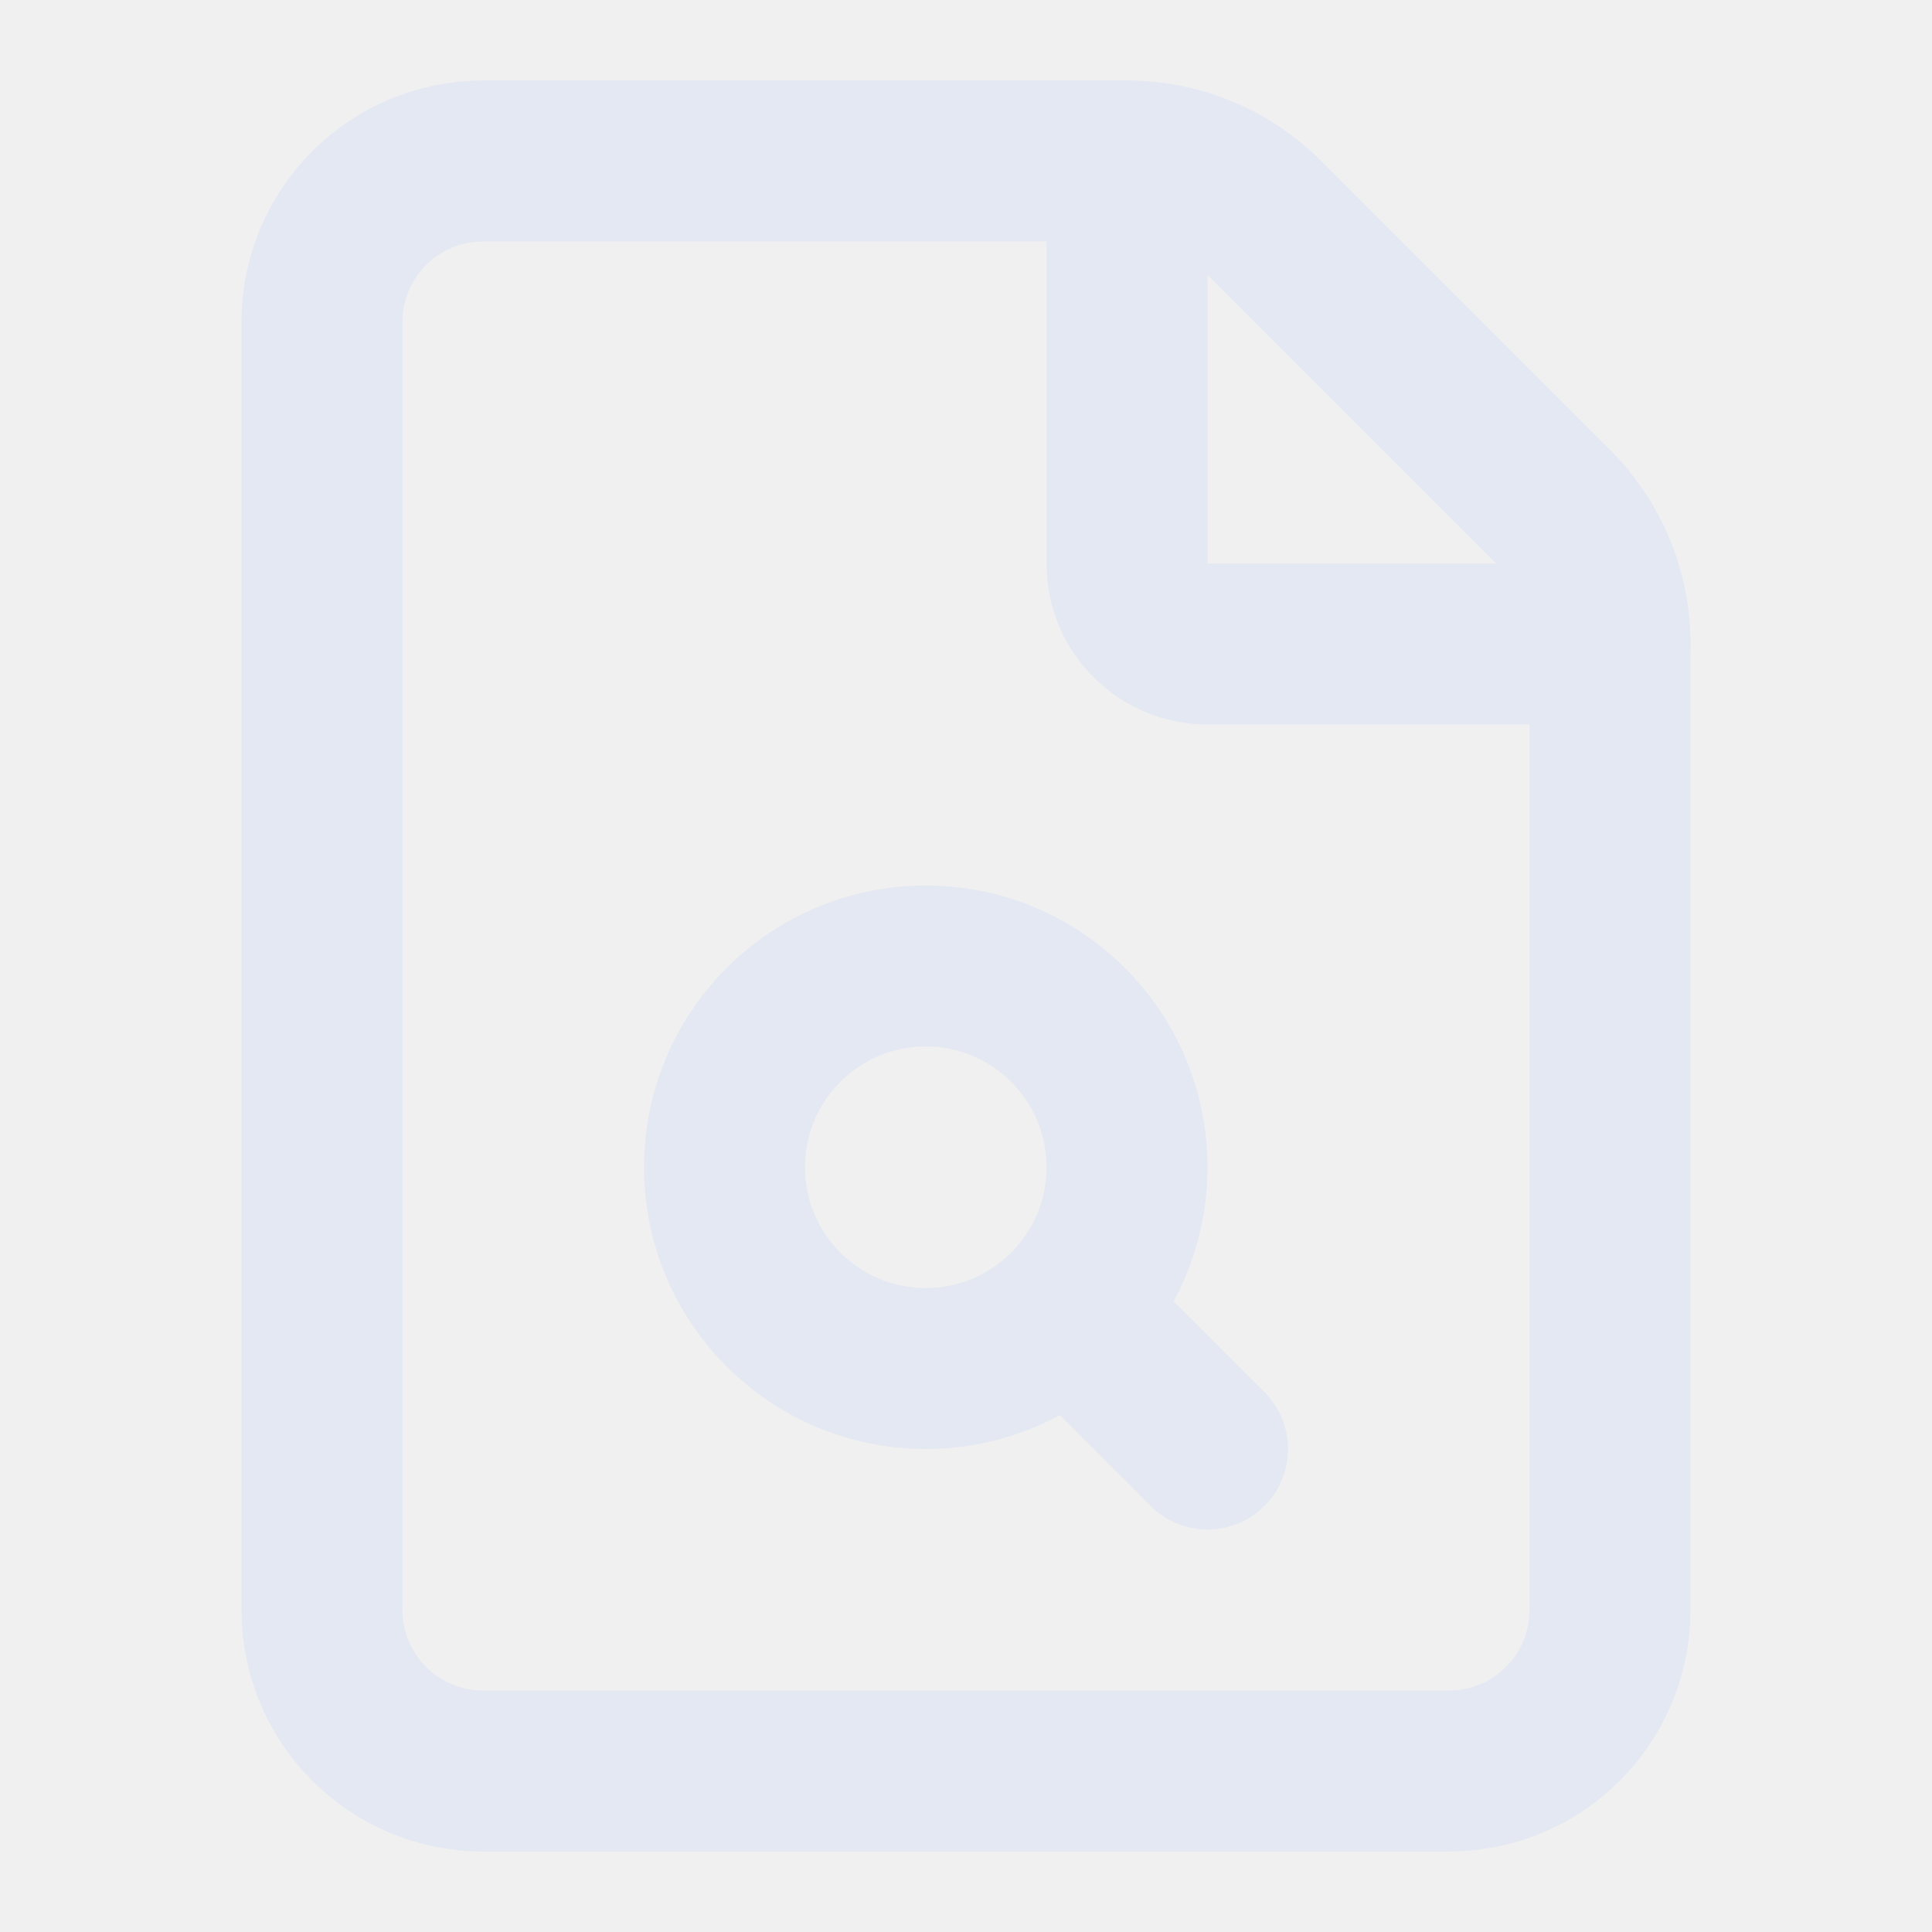
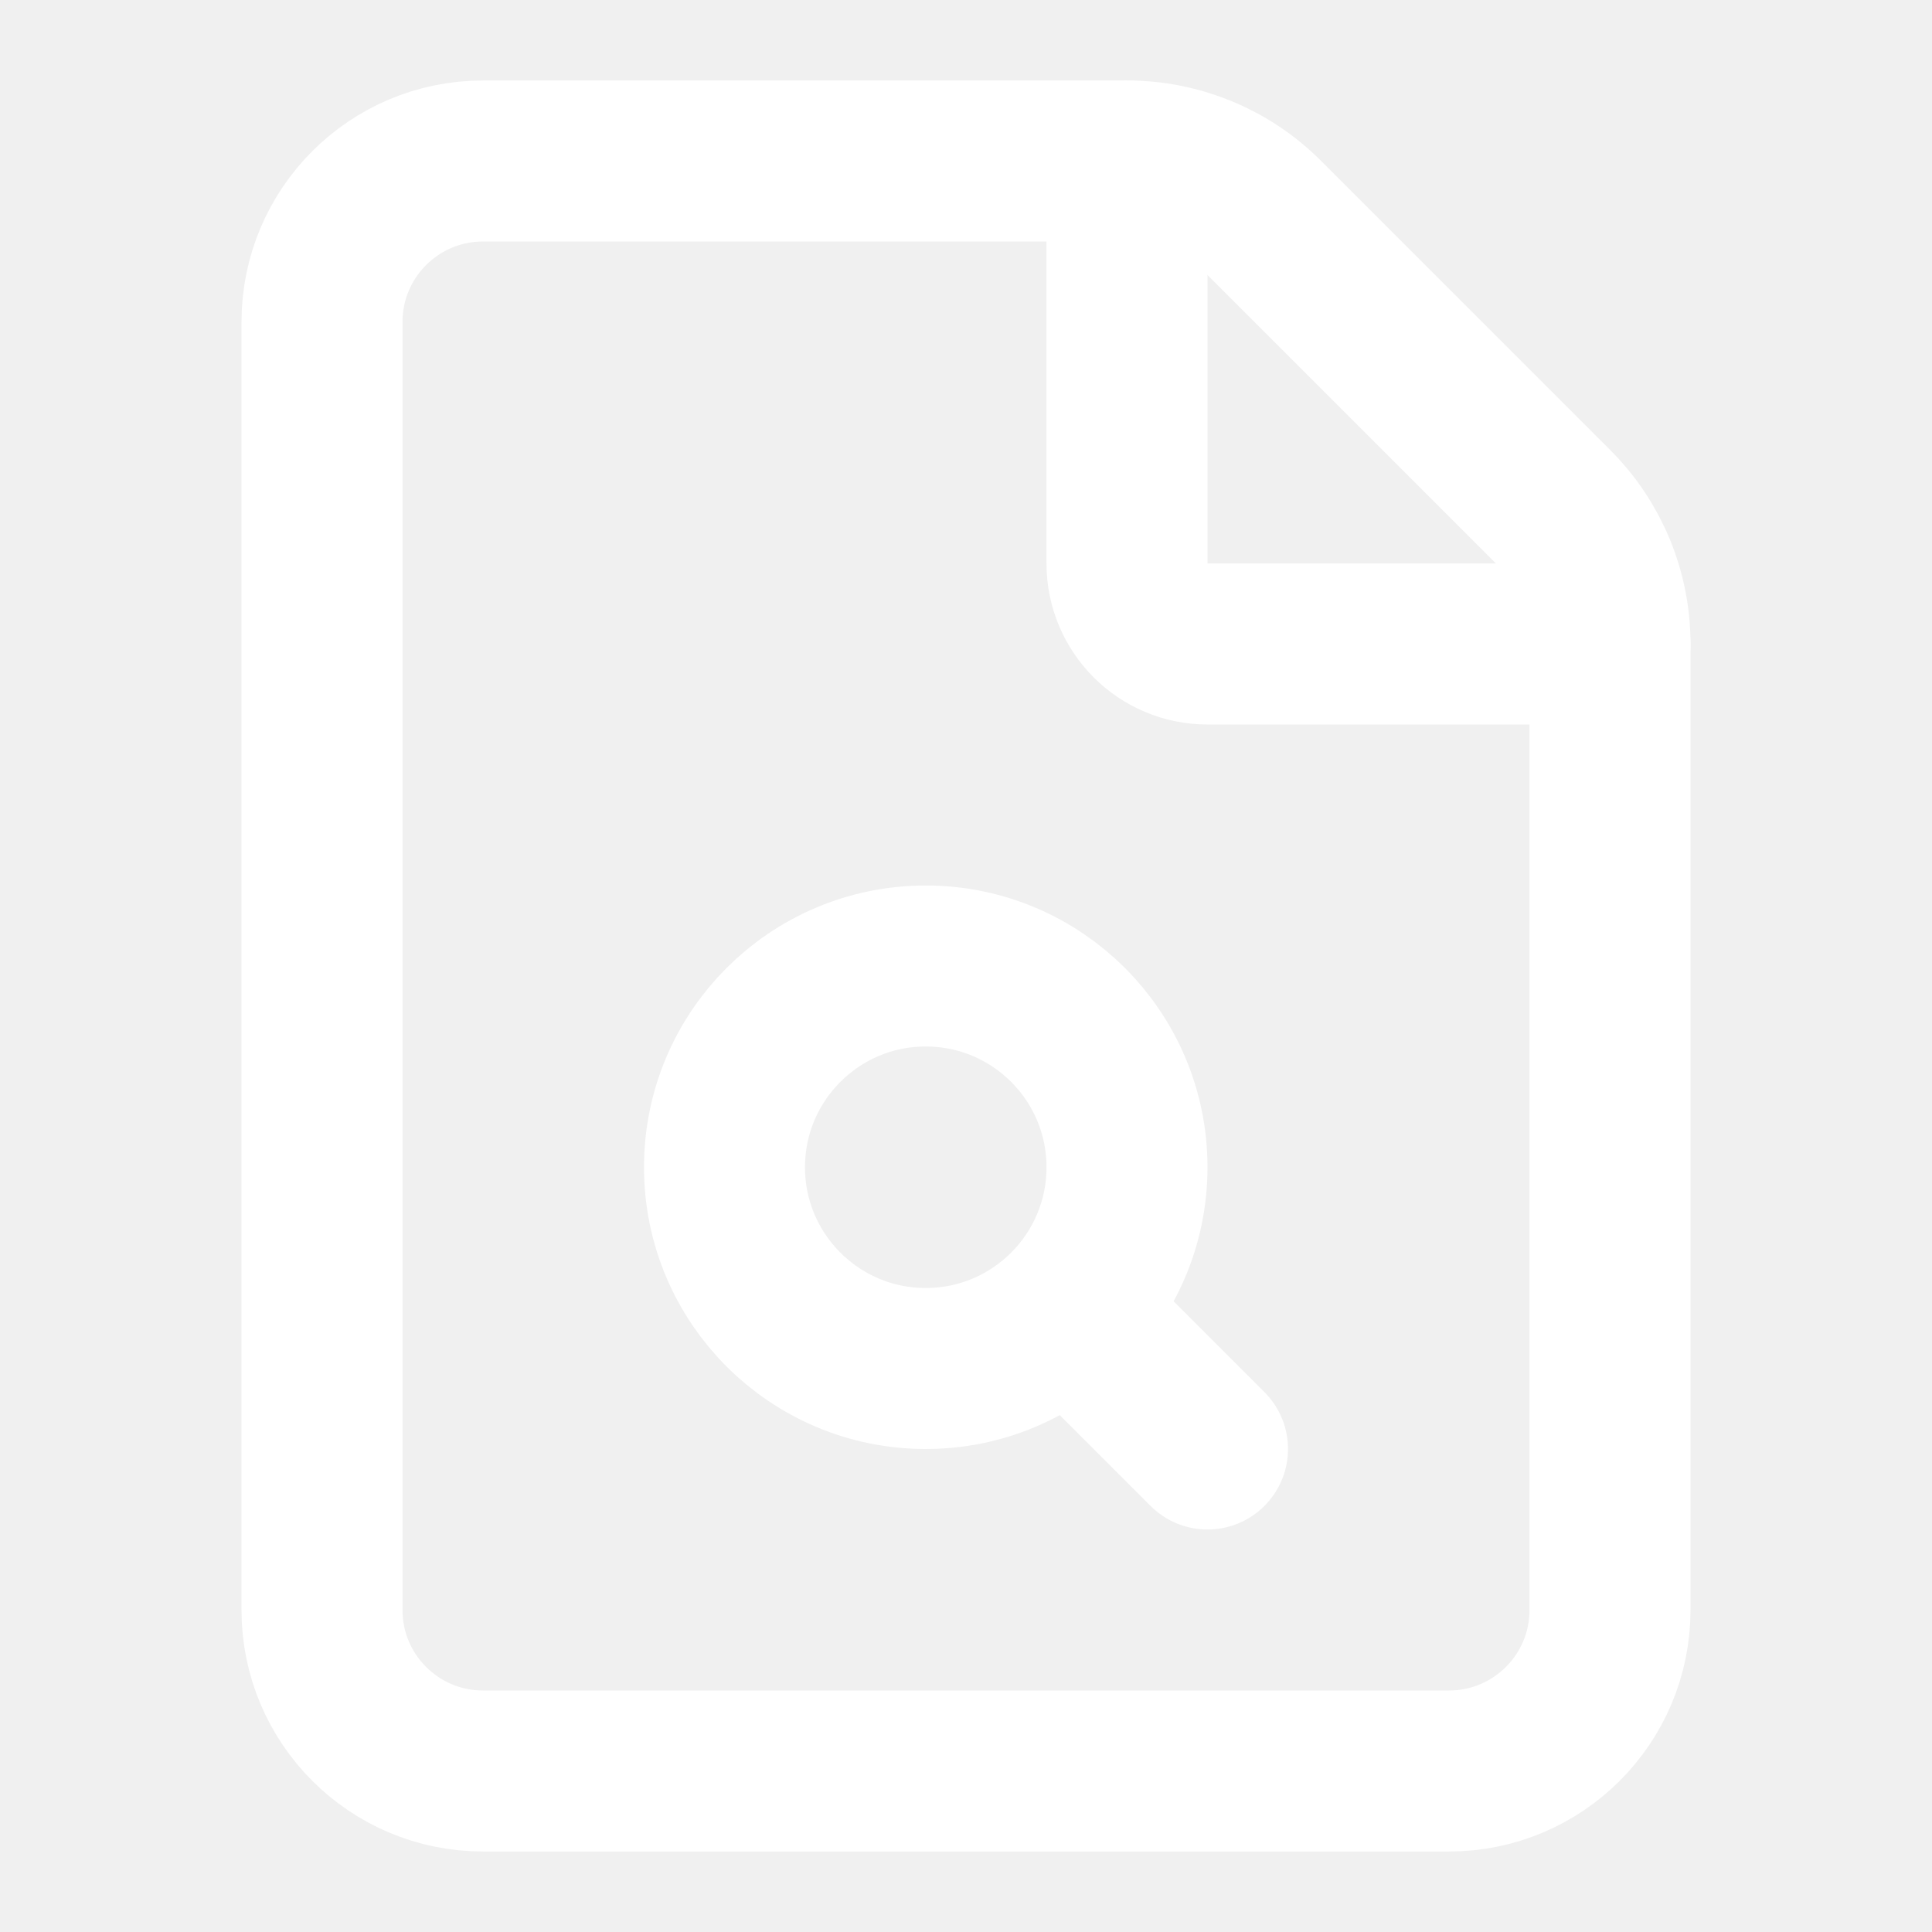
- <svg xmlns="http://www.w3.org/2000/svg" width="24" height="24" viewBox="0 0 24 24" fill="none" stroke="#e4e8f2" stroke-width="2" stroke-linecap="round" stroke-linejoin="round">
+ <svg xmlns="http://www.w3.org/2000/svg" width="24" height="24" viewBox="0 0 24 24" fill="none" stroke="#ffffff" stroke-width="2" stroke-linecap="round" stroke-linejoin="round">
  <path d="M6 22a2 2 0 0 1-2-2V4a2 2 0 0 1 2-2h8a2.4 2.4 0 0 1 1.704.706l3.588 3.588A2.4 2.4 0 0 1 20 8v12a2 2 0 0 1-2 2z" />
  <path d="M14 2v5a1 1 0 0 0 1 1h5" />
  <circle cx="11.5" cy="14.5" r="2.5" />
  <path d="M13.3 16.3 15 18" />
</svg>
